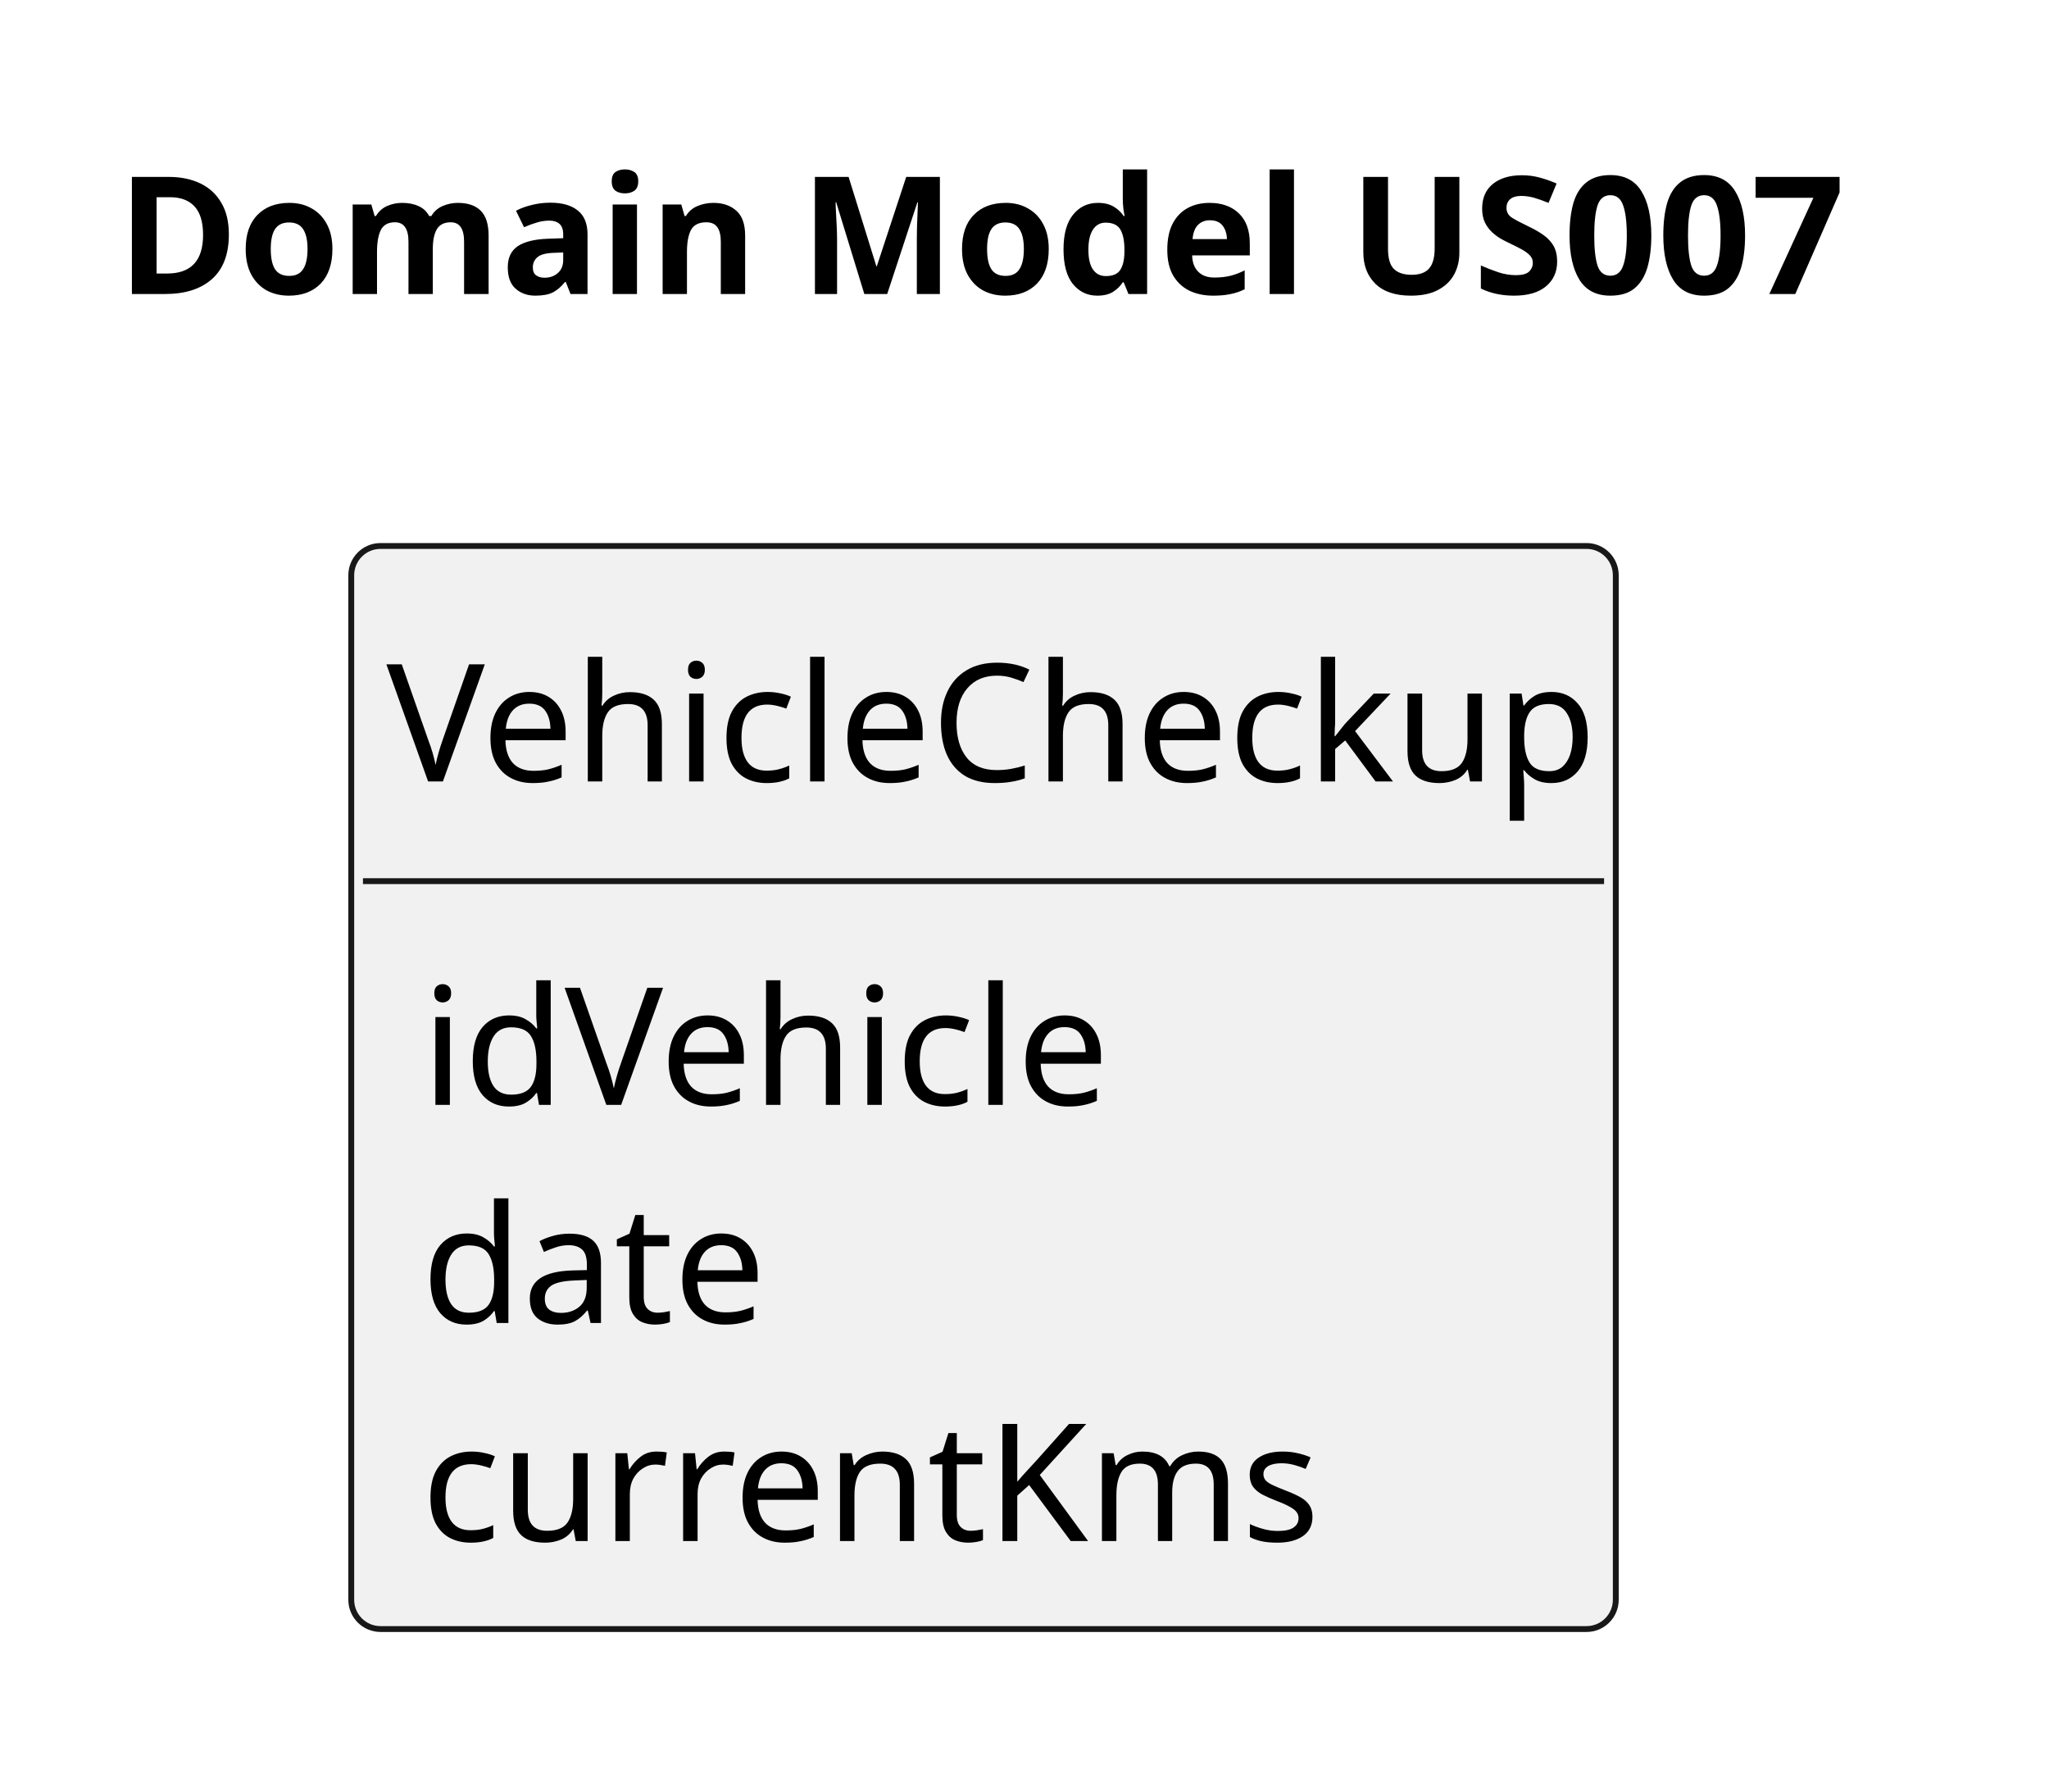
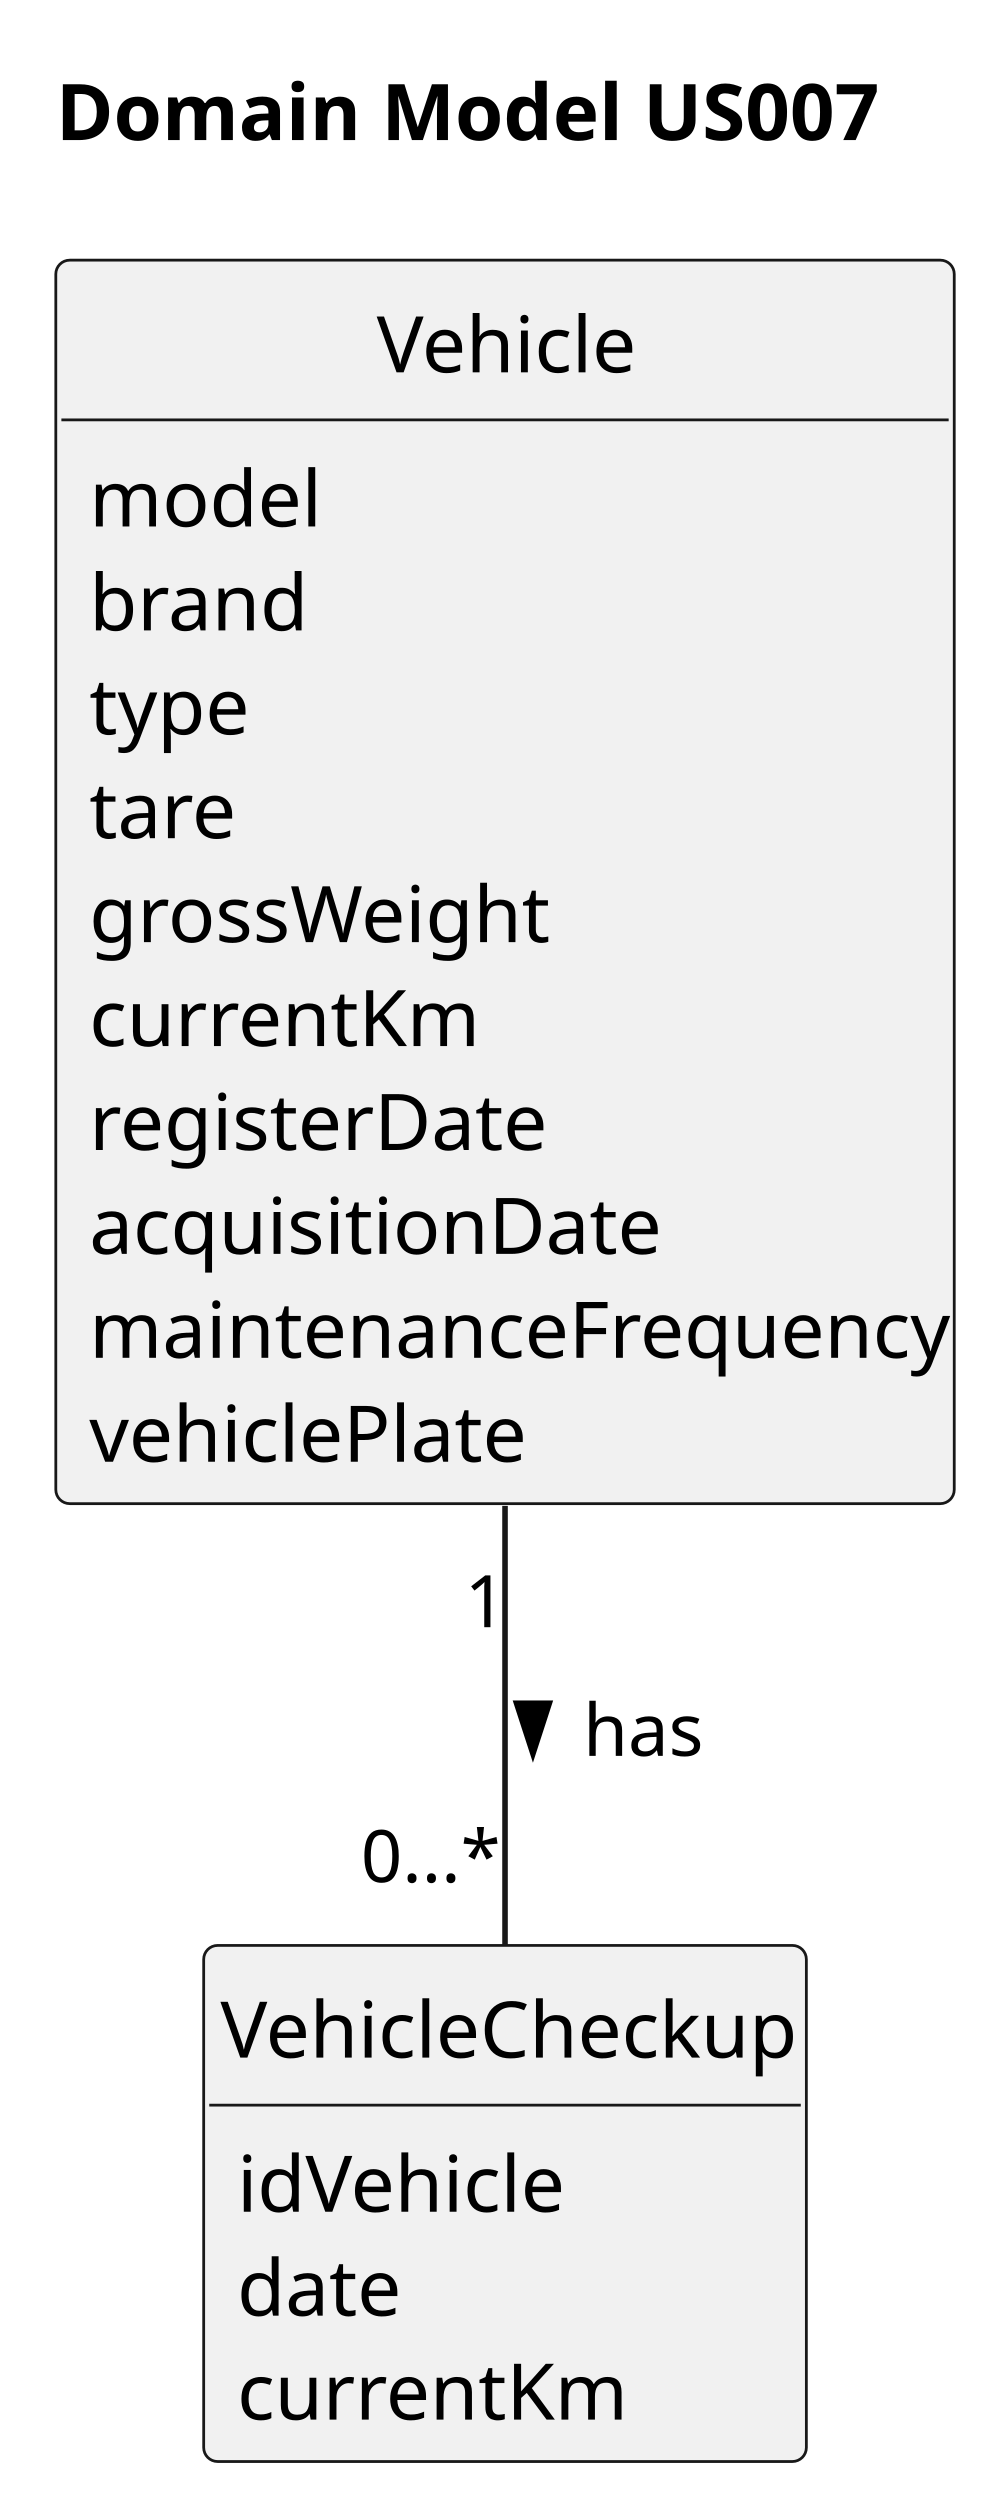
- <svg xmlns="http://www.w3.org/2000/svg" contentStyleType="text/css" height="153px" preserveAspectRatio="none" style="width:175px;height:153px;background:#FFFFFF;" version="1.1" viewBox="0 0 175 153" width="175px" zoomAndPan="magnify">
+ <svg xmlns="http://www.w3.org/2000/svg" contentStyleType="text/css" height="448px" preserveAspectRatio="none" style="width:178px;height:448px;background:#FFFFFF;" version="1.1" viewBox="0 0 178 448" width="178px" zoomAndPan="magnify">
  <defs />
  <g>
    <text fill="#000000" font-family="sans-serif" font-size="14" font-weight="bold" lengthAdjust="spacing" textLength="147" x="10" y="25.107">Domain Model US007</text>
    <g id="elem_VehicleCheckup">
-       <rect codeLine="12" fill="#F1F1F1" height="92.484" id="VehicleCheckup" rx="2.5" ry="2.5" style="stroke:#181818;stroke-width:0.5;" width="108" x="30" y="46.621" />
-       <text fill="#000000" font-family="sans-serif" font-size="14" lengthAdjust="spacing" textLength="102" x="33" y="66.728">VehicleCheckup</text>
-       <line style="stroke:#181818;stroke-width:0.5;" x1="31" x2="137" y1="75.242" y2="75.242" />
-       <text fill="#000000" font-family="sans-serif" font-size="14" lengthAdjust="spacing" textLength="57" x="36" y="94.35">idVehicle</text>
-       <text fill="#000000" font-family="sans-serif" font-size="14" lengthAdjust="spacing" textLength="28" x="36" y="112.971">date</text>
-       <text fill="#000000" font-family="sans-serif" font-size="14" lengthAdjust="spacing" textLength="72" x="36" y="131.592">currentKms</text>
+       <rect codeLine="12" fill="#F1F1F1" height="92.484" id="VehicleCheckup" rx="2.5" ry="2.5" style="stroke:#181818;stroke-width:0.5;" width="108" x="36.5" y="348.621" />
+       <text fill="#000000" font-family="sans-serif" font-size="14" lengthAdjust="spacing" textLength="102" x="39.5" y="368.728">VehicleCheckup</text>
+       <line style="stroke:#181818;stroke-width:0.5;" x1="37.5" x2="143.5" y1="377.242" y2="377.242" />
+       <text fill="#000000" font-family="sans-serif" font-size="14" lengthAdjust="spacing" textLength="57" x="42.5" y="396.35">idVehicle</text>
+       <text fill="#000000" font-family="sans-serif" font-size="14" lengthAdjust="spacing" textLength="28" x="42.5" y="414.971">date</text>
+       <text fill="#000000" font-family="sans-serif" font-size="14" lengthAdjust="spacing" textLength="65" x="42.5" y="433.592">currentKm</text>
+     </g>
+     <g id="elem_Vehicle">
+       <rect codeLine="18" fill="#F1F1F1" height="222.832" id="Vehicle" rx="2.5" ry="2.5" style="stroke:#181818;stroke-width:0.5;" width="161" x="10" y="46.621" />
+       <text fill="#000000" font-family="sans-serif" font-size="14" lengthAdjust="spacing" textLength="46" x="67.5" y="66.728">Vehicle</text>
+       <line style="stroke:#181818;stroke-width:0.5;" x1="11" x2="170" y1="75.242" y2="75.242" />
+       <text fill="#000000" font-family="sans-serif" font-size="14" lengthAdjust="spacing" textLength="38" x="16" y="94.35">model</text>
+       <text fill="#000000" font-family="sans-serif" font-size="14" lengthAdjust="spacing" textLength="37" x="16" y="112.971">brand</text>
+       <text fill="#000000" font-family="sans-serif" font-size="14" lengthAdjust="spacing" textLength="27" x="16" y="131.592">type</text>
+       <text fill="#000000" font-family="sans-serif" font-size="14" lengthAdjust="spacing" textLength="25" x="16" y="150.213">tare</text>
+       <text fill="#000000" font-family="sans-serif" font-size="14" lengthAdjust="spacing" textLength="79" x="16" y="168.834">grossWeight</text>
+       <text fill="#000000" font-family="sans-serif" font-size="14" lengthAdjust="spacing" textLength="65" x="16" y="187.455">currentKm</text>
+       <text fill="#000000" font-family="sans-serif" font-size="14" lengthAdjust="spacing" textLength="78" x="16" y="206.076">registerDate</text>
+       <text fill="#000000" font-family="sans-serif" font-size="14" lengthAdjust="spacing" textLength="97" x="16" y="224.697">acquisitionDate</text>
+       <text fill="#000000" font-family="sans-serif" font-size="14" lengthAdjust="spacing" textLength="149" x="16" y="243.318">maintenanceFrequency</text>
+       <text fill="#000000" font-family="sans-serif" font-size="14" lengthAdjust="spacing" textLength="76" x="16" y="261.94">vehiclePlate</text>
+     </g>
+     <g id="link_Vehicle_VehicleCheckup">
+       <path codeLine="31" d="M90.5,269.851 C90.5,297.711 90.5,326.081 90.5,348.611 " fill="none" id="Vehicle-VehicleCheckup" style="stroke:#181818;stroke-width:1.0;" />
+       <polygon fill="#000000" points="95.5,314.267,98.439,305.221,92.561,305.221,95.5,314.267" style="stroke:#000000;stroke-width:1.0;" />
+       <text fill="#000000" font-family="sans-serif" font-size="13" lengthAdjust="spacing" textLength="21" x="104.5" y="314.649">has</text>
+       <text fill="#000000" font-family="sans-serif" font-size="13" lengthAdjust="spacing" textLength="7" x="83.276" y="291.596">1</text>
+       <text fill="#000000" font-family="sans-serif" font-size="13" lengthAdjust="spacing" textLength="24" x="64.662" y="337.278">0...*</text>
    </g>
  </g>
</svg>
